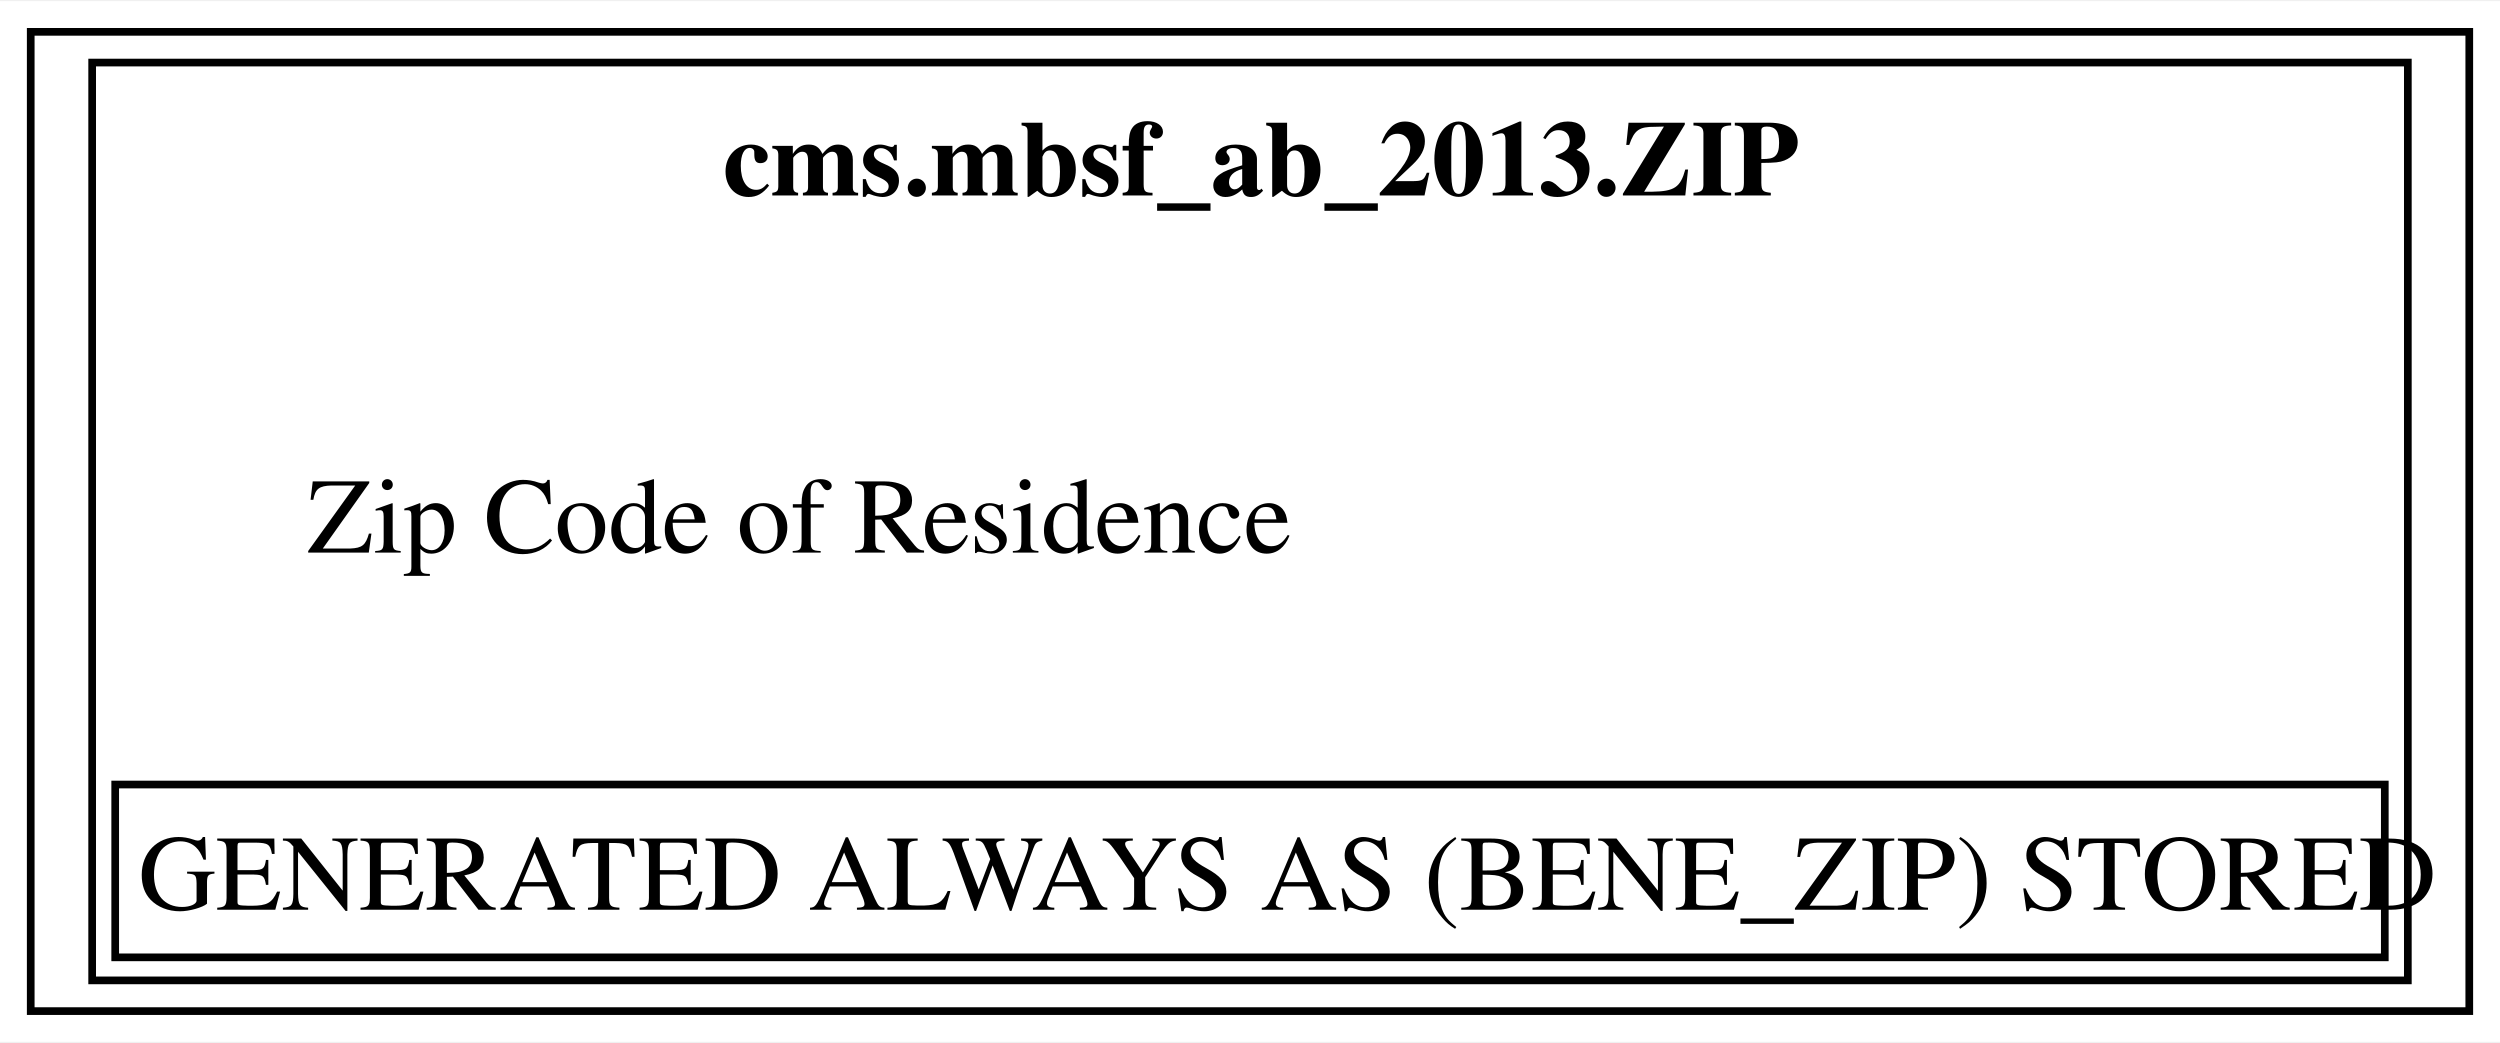
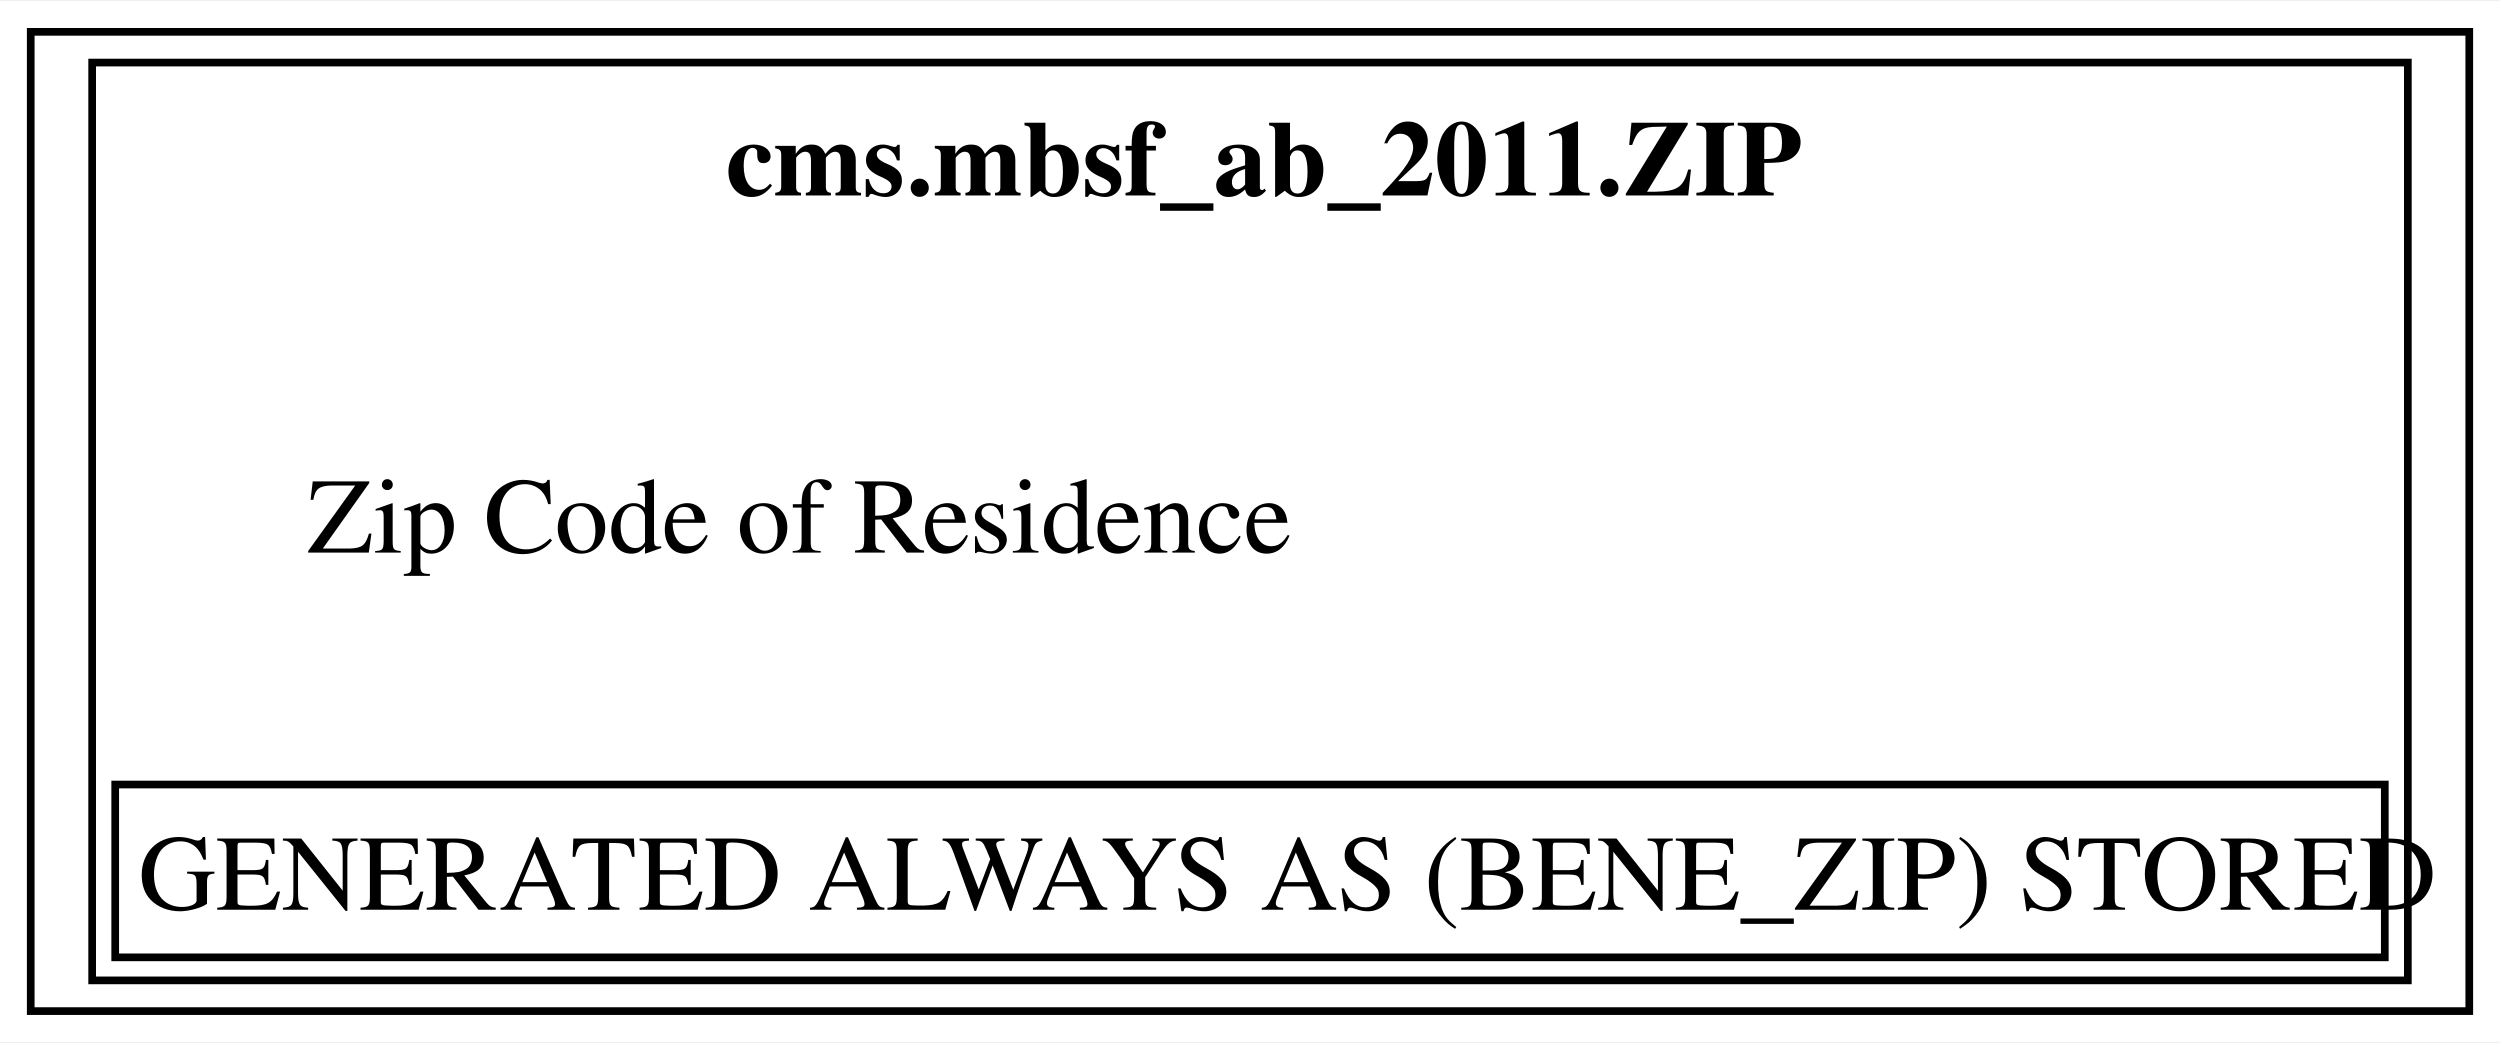
<svg xmlns="http://www.w3.org/2000/svg" xmlns:xlink="http://www.w3.org/1999/xlink" width="326pt" height="136pt" viewBox="0.00 0.00 325.50 135.50">
  <g id="graph0" class="graph" transform="scale(1 1) rotate(0) translate(4 131.5)">
    <polygon fill="white" stroke="none" points="-4,4 -4,-131.5 321.5,-131.5 321.5,4 -4,4" />
    <g id="node1" class="node">
      <g id="a_node1">
-         <a xlink:href="../cms.mbsf_ab_2013/ZIP.html" xlink:title="&lt;TABLE&gt;" target="_blank">
+         <a xlink:href="../cms.mbsf_ab_2011/ZIP.html" xlink:title="&lt;TABLE&gt;" target="_blank">
          <polygon fill="none" stroke="black" points="317.5,-127.5 0,-127.5 0,0 317.5,0 317.5,-127.5" />
-           <text text-anchor="start" x="90.12" y="-106.2" font-family="Times,serif" font-weight="bold" font-size="14.00">cms.mbsf_ab_2013.ZIP</text>
+           <text text-anchor="start" x="90.5" y="-106.2" font-family="Times,serif" font-weight="bold" font-size="14.00">cms.mbsf_ab_2011.ZIP</text>
          <text text-anchor="start" x="36" y="-59.7" font-family="Times,serif" font-size="14.00">Zip Code of Residence</text>
          <polygon fill="none" stroke="black" points="11,-7 11,-29.5 306.5,-29.5 306.5,-7 11,-7" />
          <text text-anchor="start" x="14" y="-13.2" font-family="Times,serif" font-size="14.00">GENERATED ALWAYS AS (BENE_ZIP) STORED</text>
          <polygon fill="none" stroke="black" points="8,-4 8,-123.5 309.5,-123.5 309.5,-4 8,-4" />
        </a>
      </g>
    </g>
  </g>
</svg>
